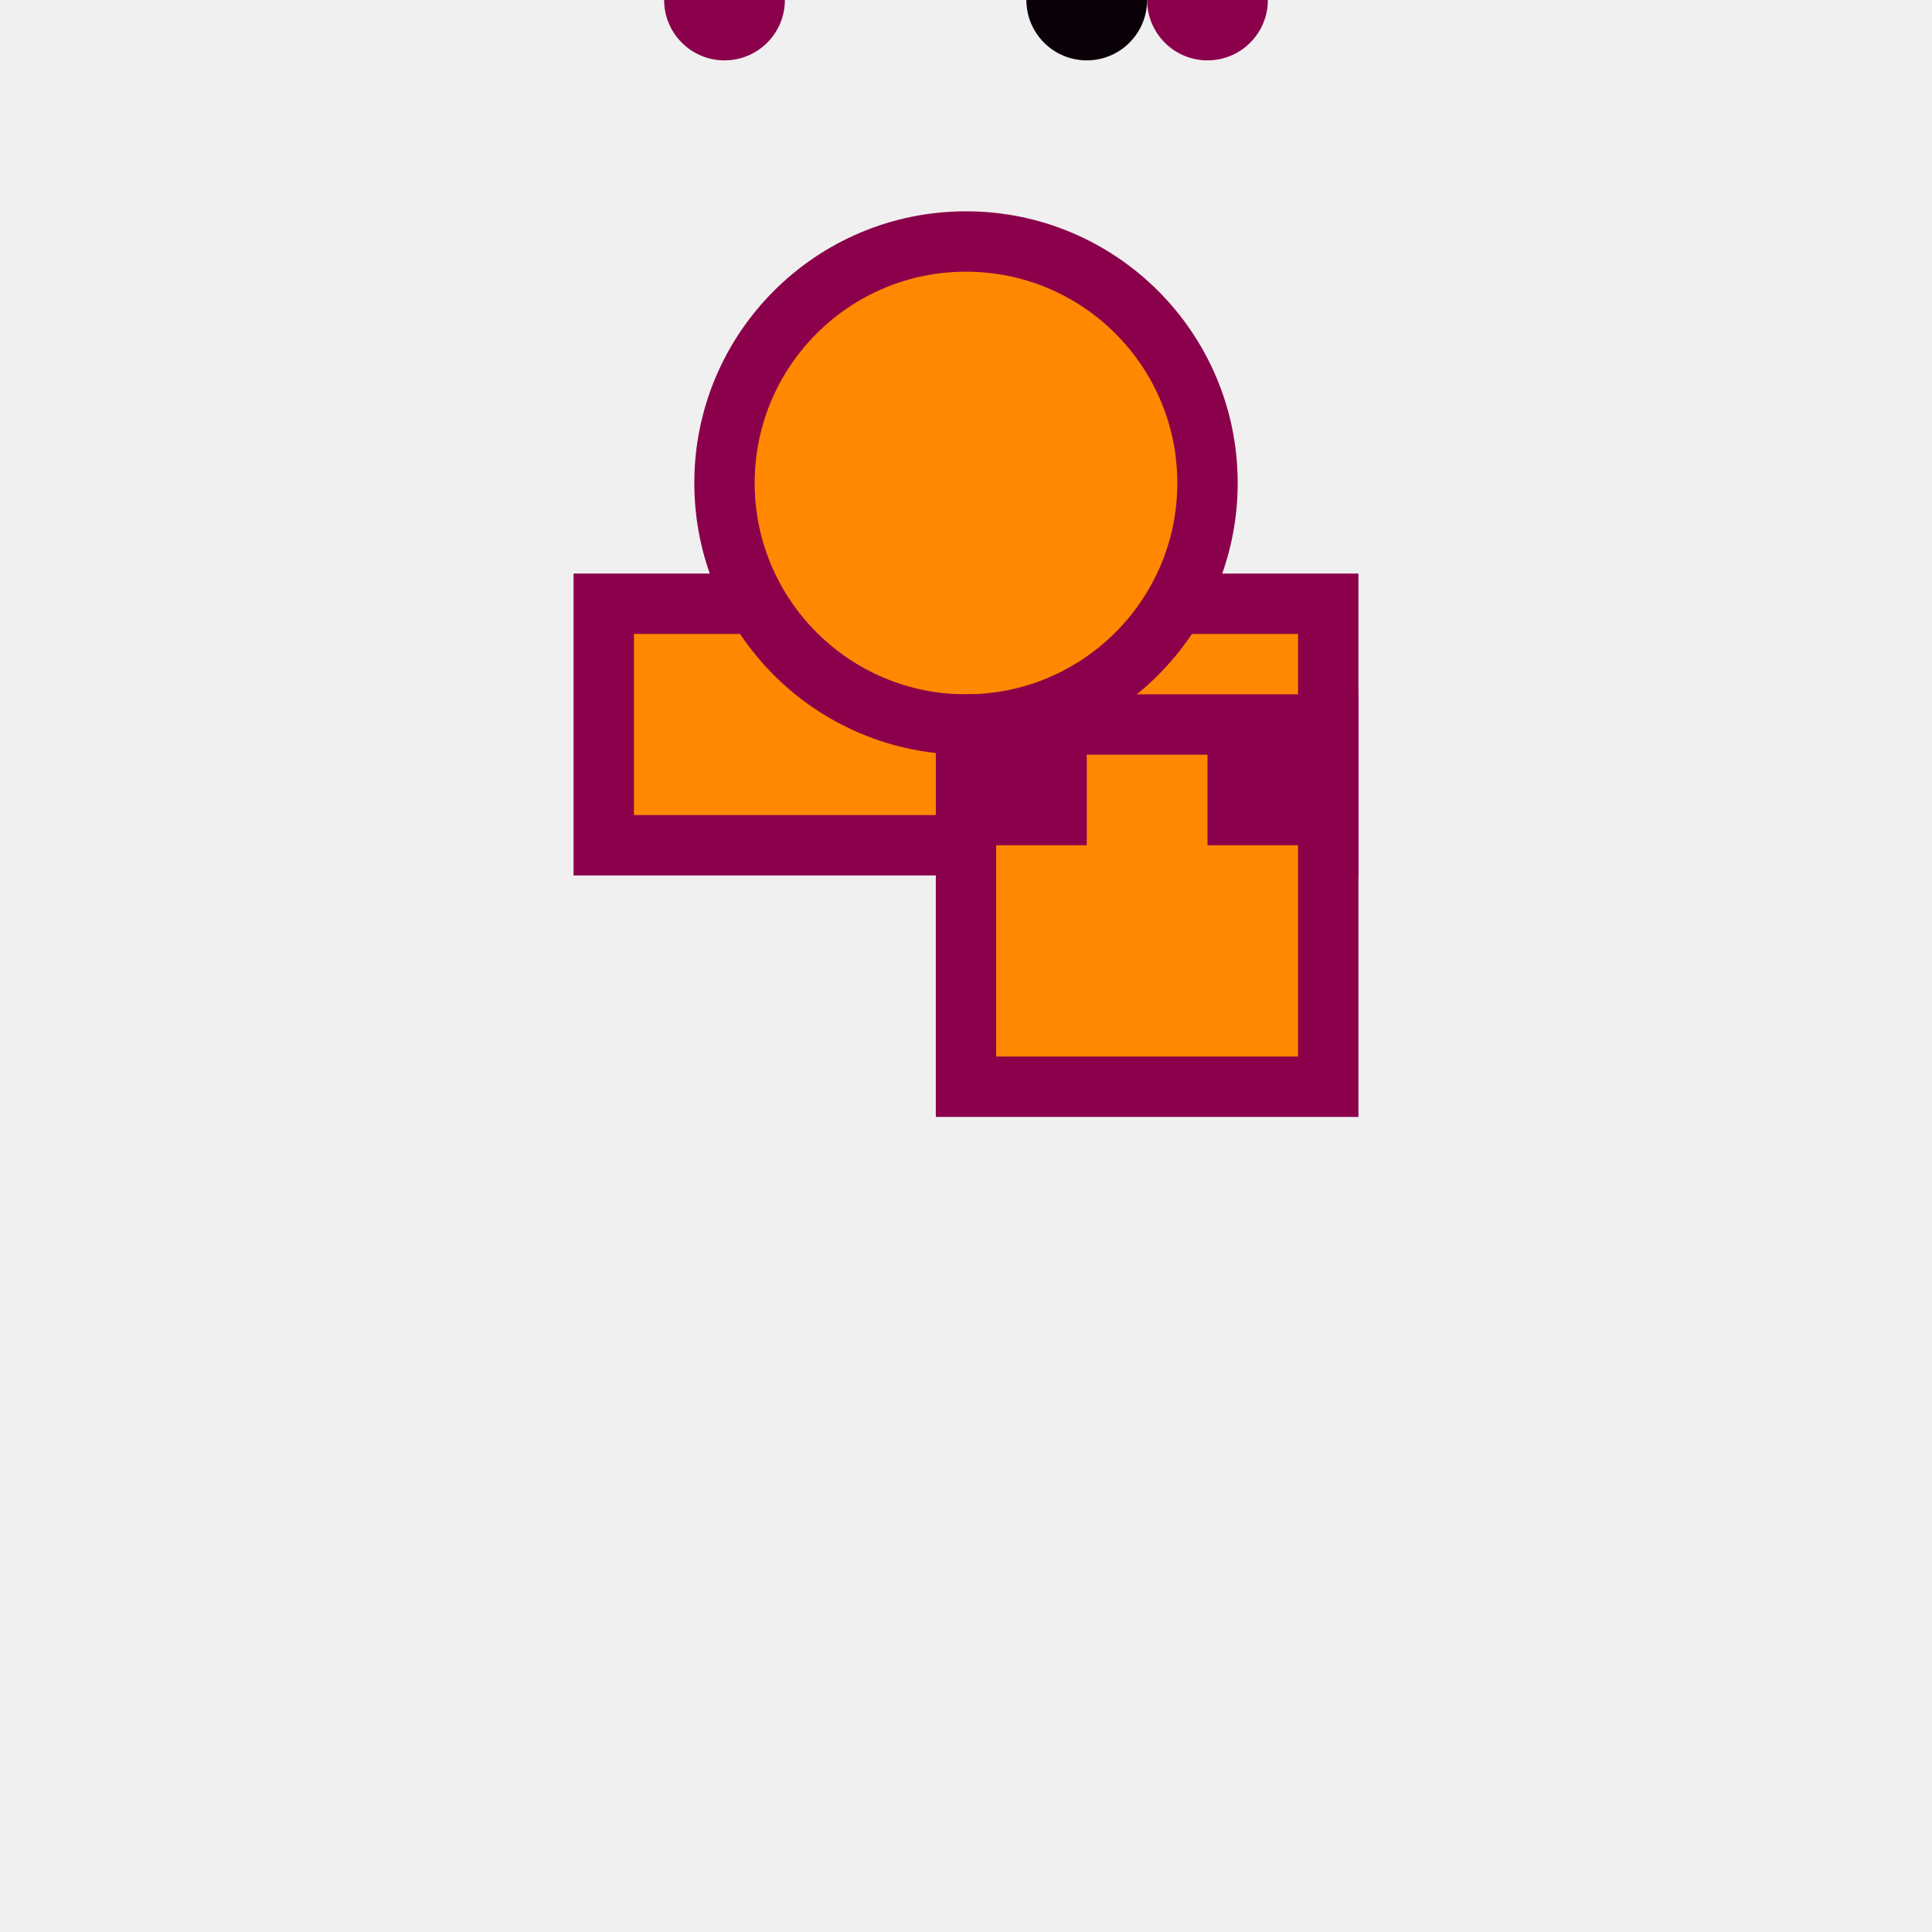
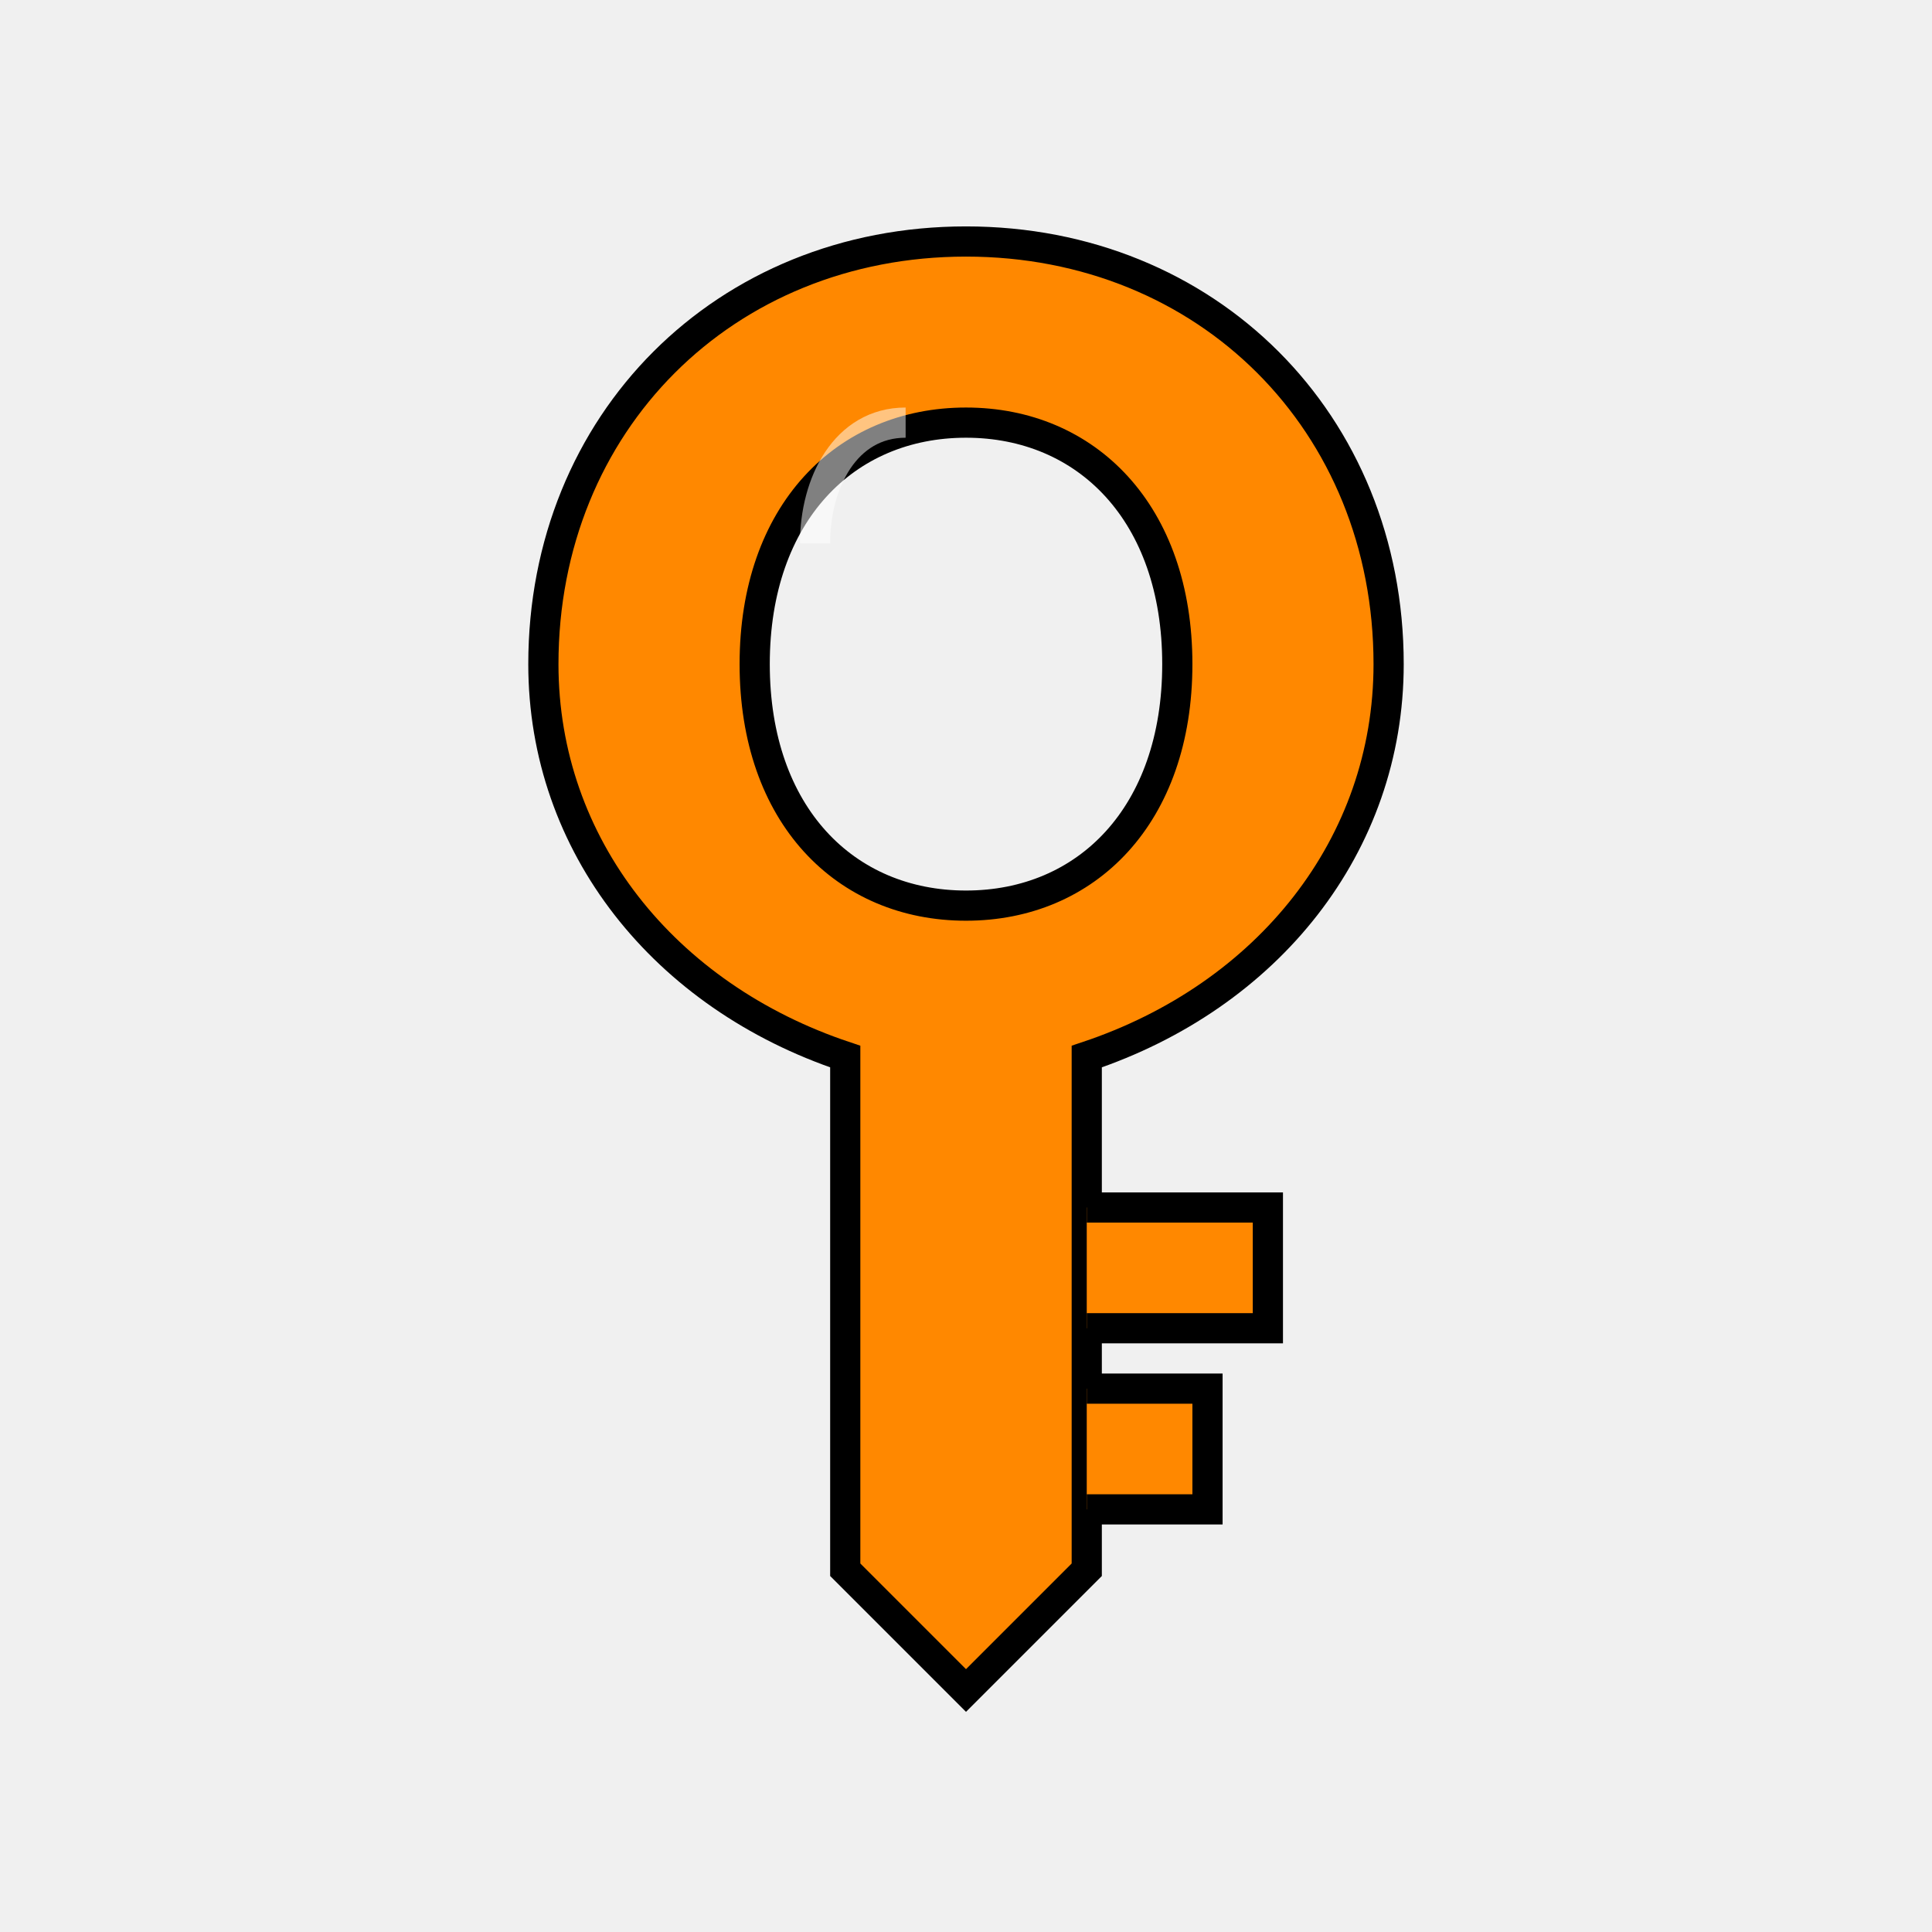
- <svg xmlns="http://www.w3.org/2000/svg" width="64" height="64" viewBox="0 0 64 64">
-   <rect width="64" height="64" fill="none" />
-   <rect x="20" y="20" width="24" height="8" fill="#FF8800" stroke="#8B004B" stroke-width="2" />
-   <circle cx="32" cy="16" r="8" fill="#FF8800" stroke="#8B004B" stroke-width="2" />
-   <rect x="32" y="24" width="12" height="12" fill="#FF8800" stroke="#8B004B" stroke-width="2" />
-   <rect x="32" y="24" width="4" height="4" fill="#8B004B" />
-   <rect x="40" y="24" width="4" height="4" fill="#8B004B" />
-   <circle cx="36" y="30" r="2" fill="#0A0008" />
-   <circle cx="24" y="24" r="2" fill="#8B004B" />
-   <circle cx="40" y="24" r="2" fill="#8B004B" />
+ <svg xmlns="http://www.w3.org/2000/svg" viewBox="0 0 64 64">
+   <path d="M 32 8 C 24 8 18 14 18 22 C 18 28 22 33 28 35 L 28 52 L 32 56 L 36 52 L 36 35 C 42 33 46 28 46 22 C 46 14 40 8 32 8 Z M 32 14 C 36 14 39 17 39 22 C 39 27 36 30 32 30 C 28 30 25 27 25 22 C 25 17 28 14 32 14 Z" fill="#FF8800" stroke="#000000" stroke-width="1" />
+   <path d="M 36 40 L 42 40 L 42 44 L 36 44" fill="#FF8800" stroke="#000000" stroke-width="1" />
+   <path d="M 36 46 L 40 46 L 40 50 L 36 50" fill="#FF8800" stroke="#000000" stroke-width="1" />
+   <path d="M 30 14 C 28 14 27 16 27 18" fill="none" stroke="#FFFFFF" stroke-width="1" opacity="0.5" />
</svg>
